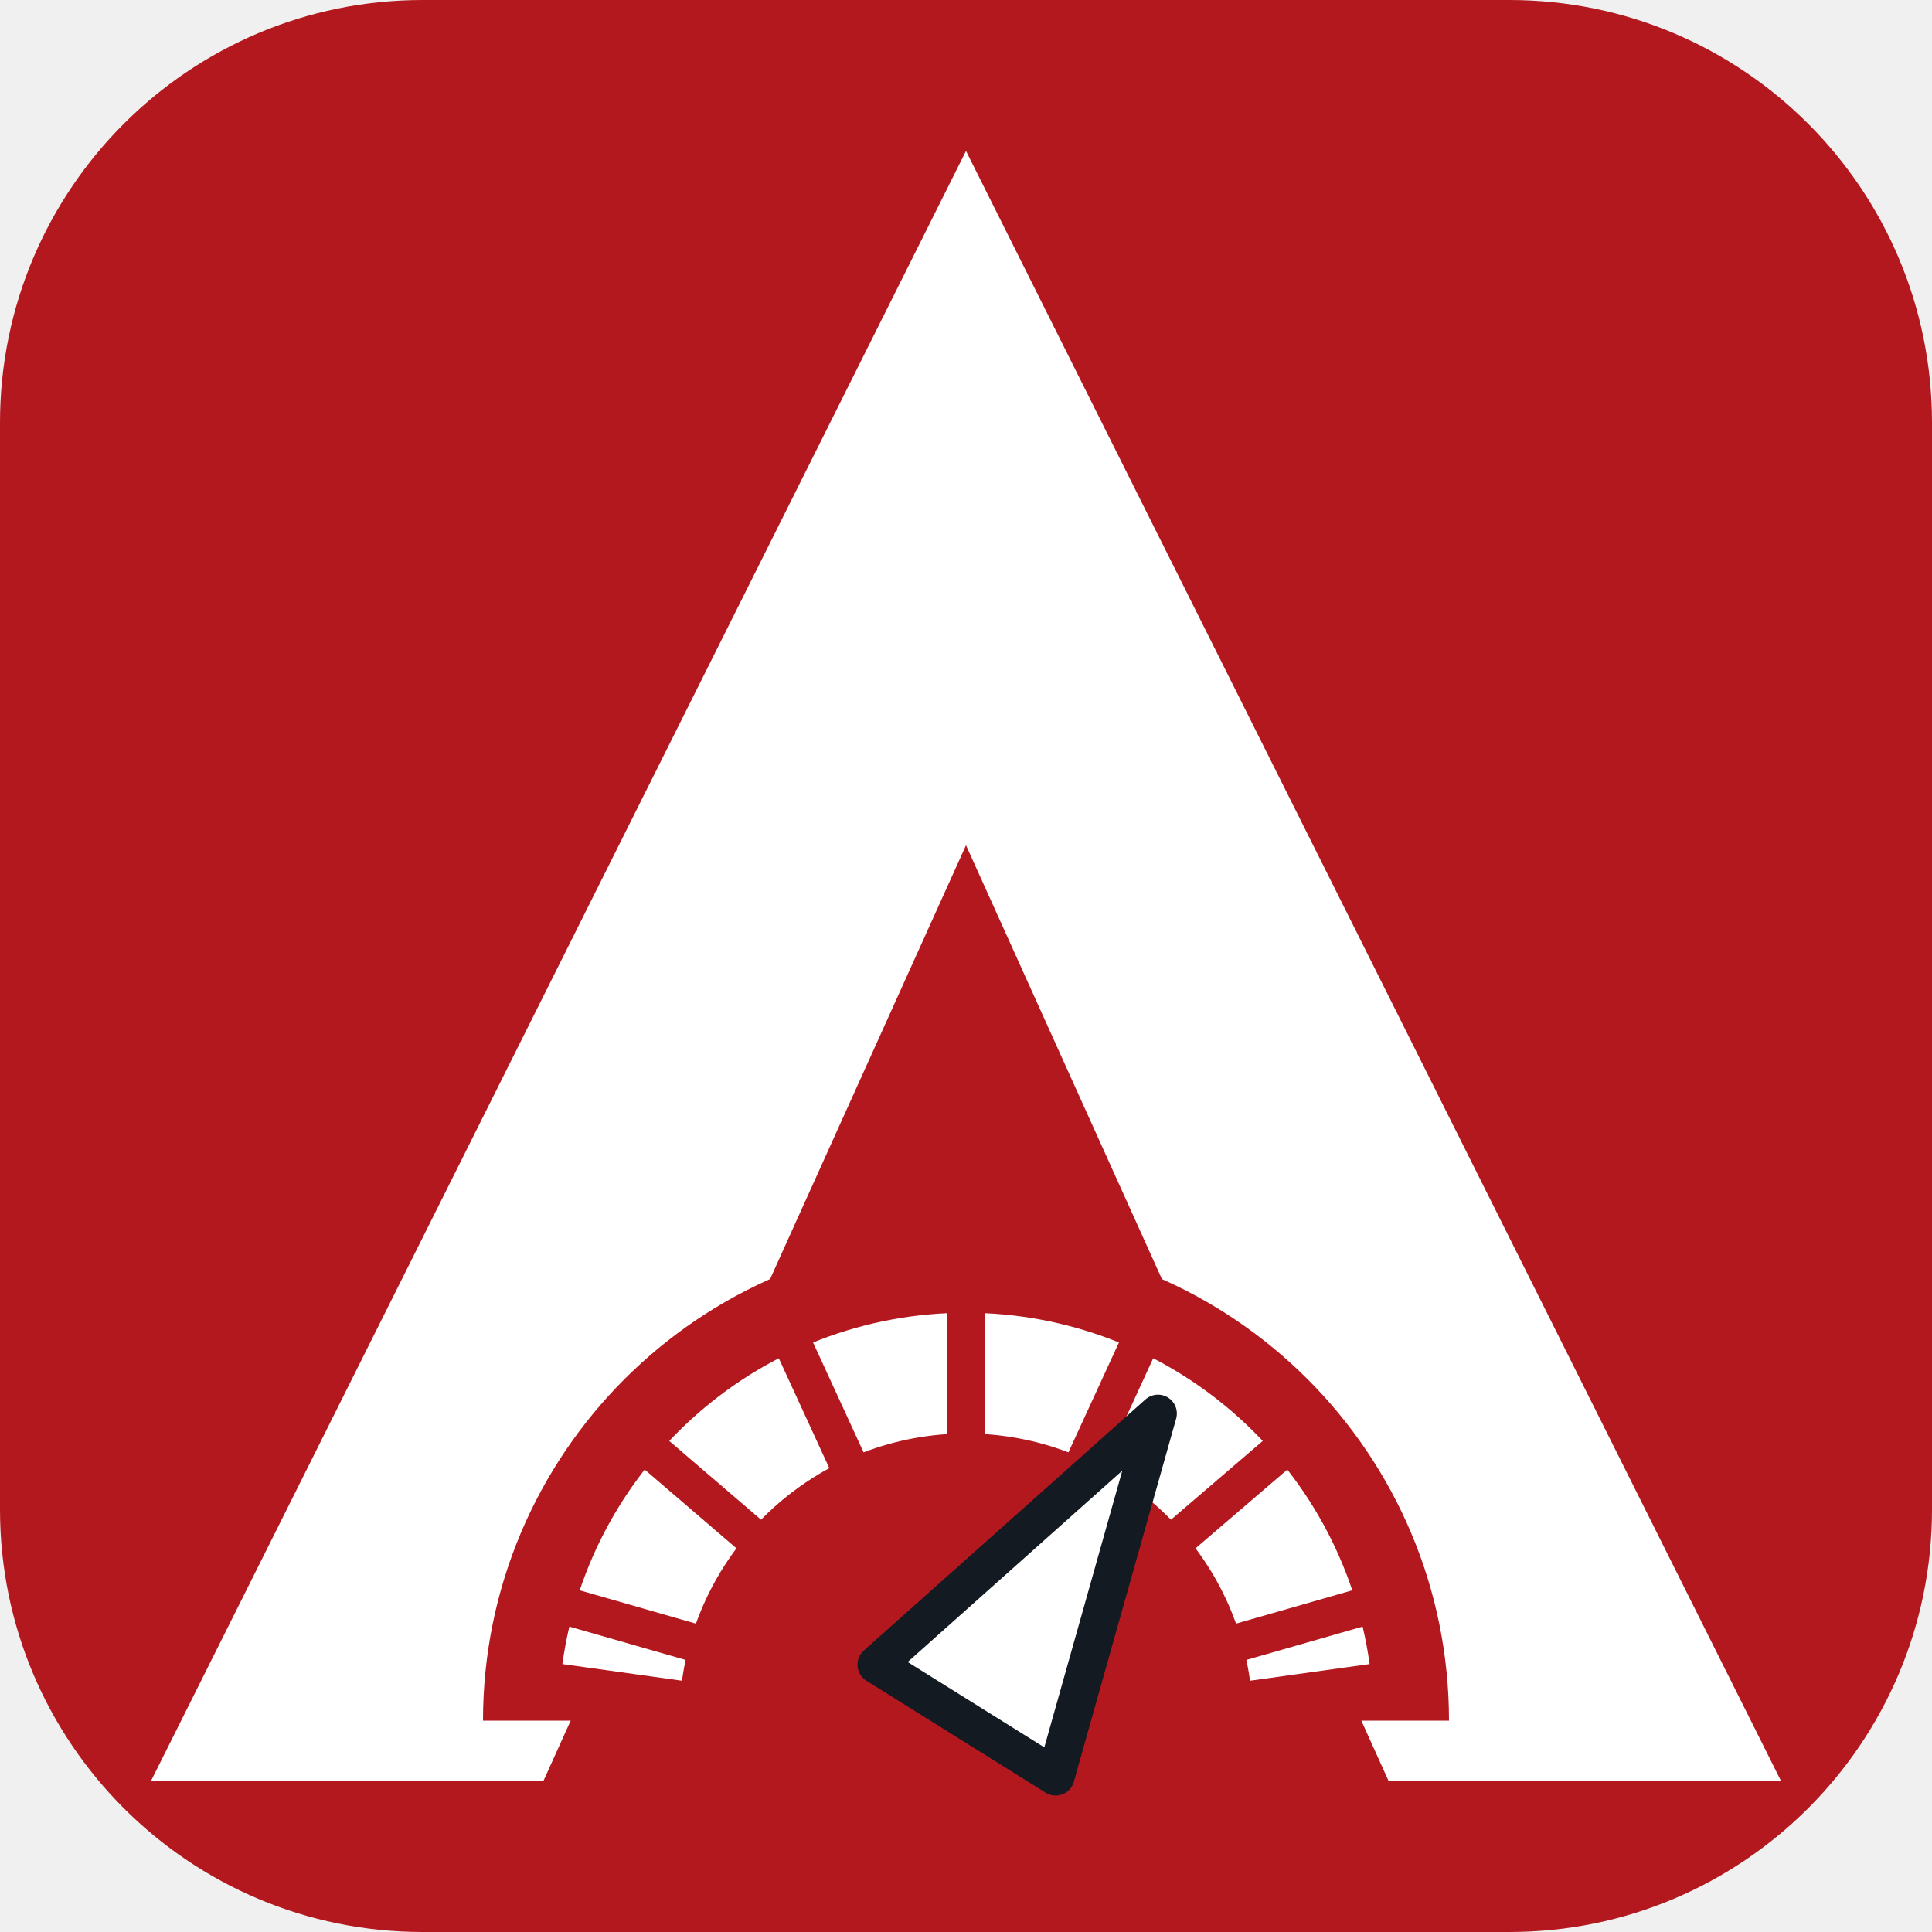
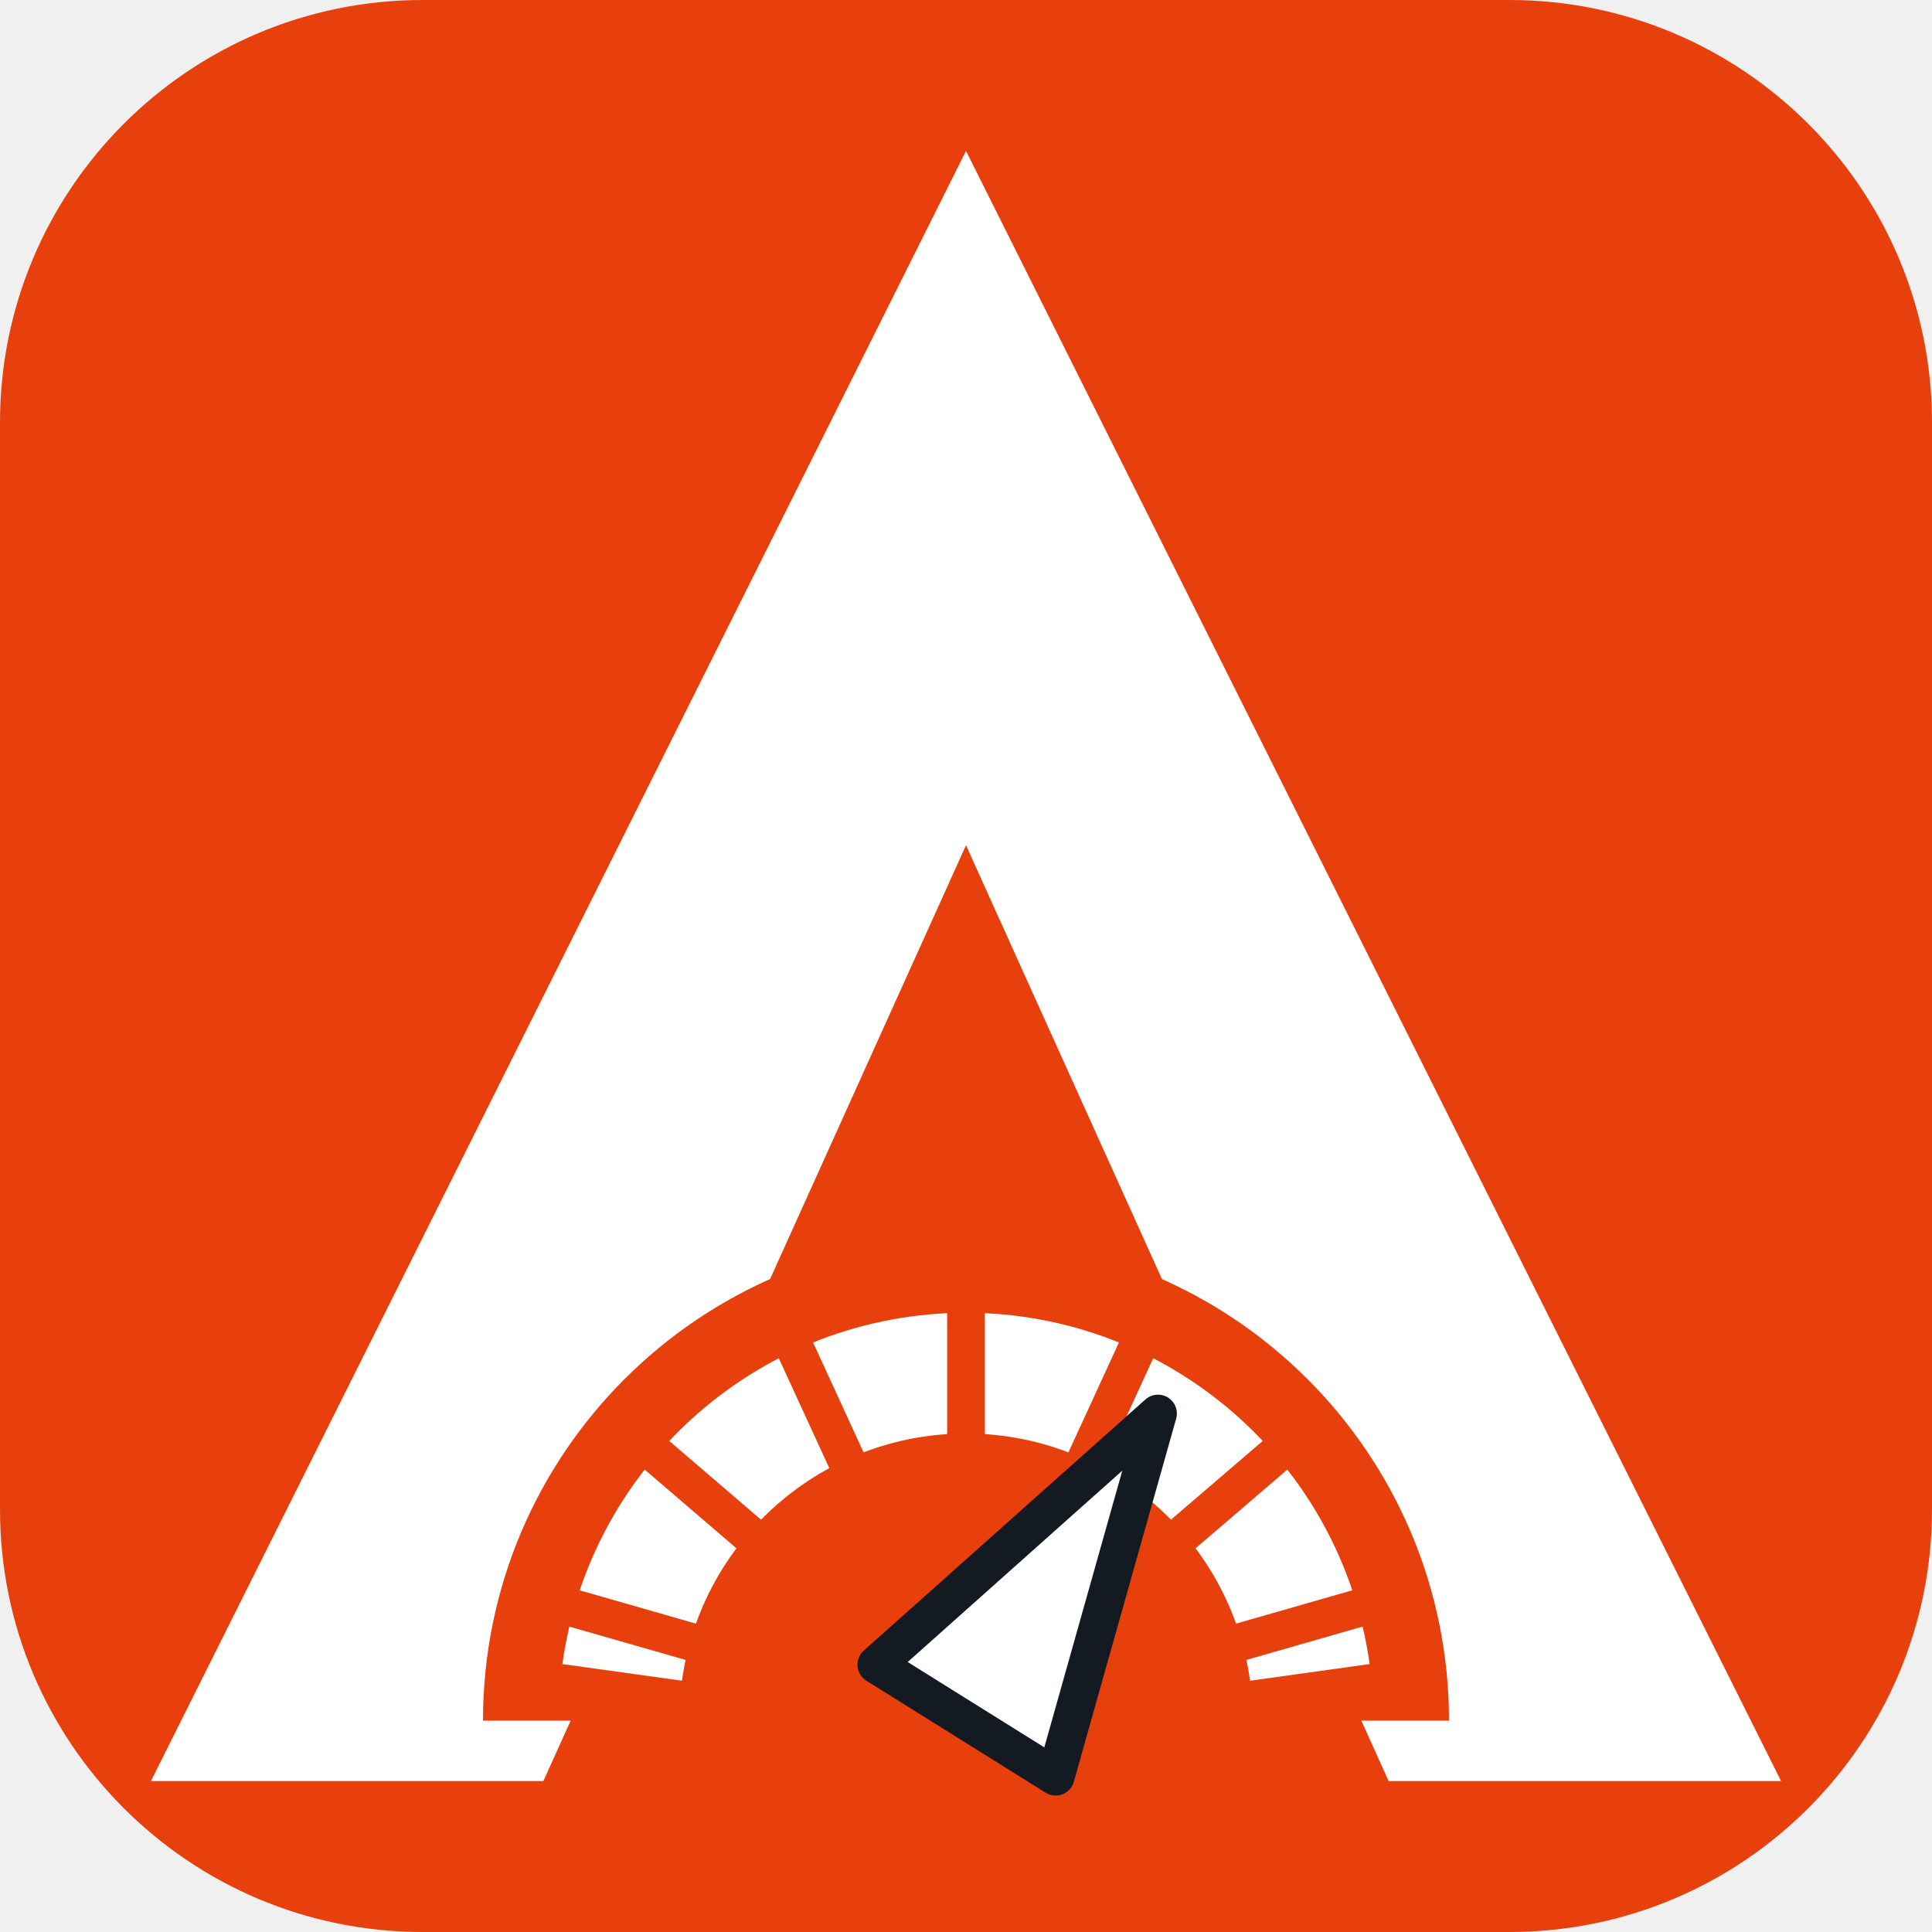
<svg xmlns="http://www.w3.org/2000/svg" viewBox="0 0 128 128" width="128" height="128" role="img" aria-label="Adjent amark over">
-   <rect width="128" height="128" rx="28" fill="#B3181F" />
+   <rect width="128" height="128" rx="28" fill="#E8400C" />
  <g id="letter">
    <path d="M64 10 L118 118 L92 118 L64 56 L36 118 L10 118 Z" fill="#FFFFFF" stroke="none" stroke-width="4" stroke-linejoin="round" />
  </g>
  <g id="recess">
-     <path d="M32 114 A32 32 0 0 1 96 114 Z" fill="#B3181F" />
+     <path d="M32 114 A32 32 0 0 1 96 114 Z" fill="#E8400C" />
  </g>
  <g id="gauge">
    <path d="M41.22 110.8 A23 23 0 0 1 86.78 110.8" fill="none" stroke="#FFFFFF" stroke-width="8" stroke-linecap="butt" />
-     <path d="M46.7 109.04 L38.05 106.56" stroke="#B3181F" stroke-width="2.5" stroke-linecap="round" />
-     <path d="M50.35 102.27 L43.52 96.41" stroke="#B3181F" stroke-width="2.5" stroke-linecap="round" />
-     <path d="M56.49 97.64 L52.73 89.46" stroke="#B3181F" stroke-width="2.5" stroke-linecap="round" />
-     <path d="M64 96 L64 87" stroke="#B3181F" stroke-width="2.5" stroke-linecap="round" />
-     <path d="M71.51 97.64 L75.27 89.46" stroke="#B3181F" stroke-width="2.5" stroke-linecap="round" />
-     <path d="M77.65 102.27 L84.48 96.41" stroke="#B3181F" stroke-width="2.5" stroke-linecap="round" />
-     <path d="M81.3 109.04 L89.95 106.56" stroke="#B3181F" stroke-width="2.5" stroke-linecap="round" />
+     <path d="M46.7 109.04 L38.05 106.56" stroke="#E8400C" stroke-width="2.5" stroke-linecap="round" />
+     <path d="M50.35 102.27 L43.52 96.41" stroke="#E8400C" stroke-width="2.5" stroke-linecap="round" />
+     <path d="M56.49 97.64 L52.73 89.46" stroke="#E8400C" stroke-width="2.5" stroke-linecap="round" />
+     <path d="M64 96 L64 87" stroke="#E8400C" stroke-width="2.5" stroke-linecap="round" />
+     <path d="M71.51 97.64 L75.27 89.46" stroke="#E8400C" stroke-width="2.5" stroke-linecap="round" />
+     <path d="M77.65 102.27 L84.48 96.41" stroke="#E8400C" stroke-width="2.5" stroke-linecap="round" />
+     <path d="M81.3 109.04 L89.95 106.56" stroke="#E8400C" stroke-width="2.5" stroke-linecap="round" />
  </g>
  <g id="needle">
    <path d="M76.72 93.65 L58.06 110.29 L69.94 117.71 Z" fill="#FFFFFF" stroke="#131A22" stroke-width="2.5" stroke-linejoin="round" />
  </g>
</svg>
